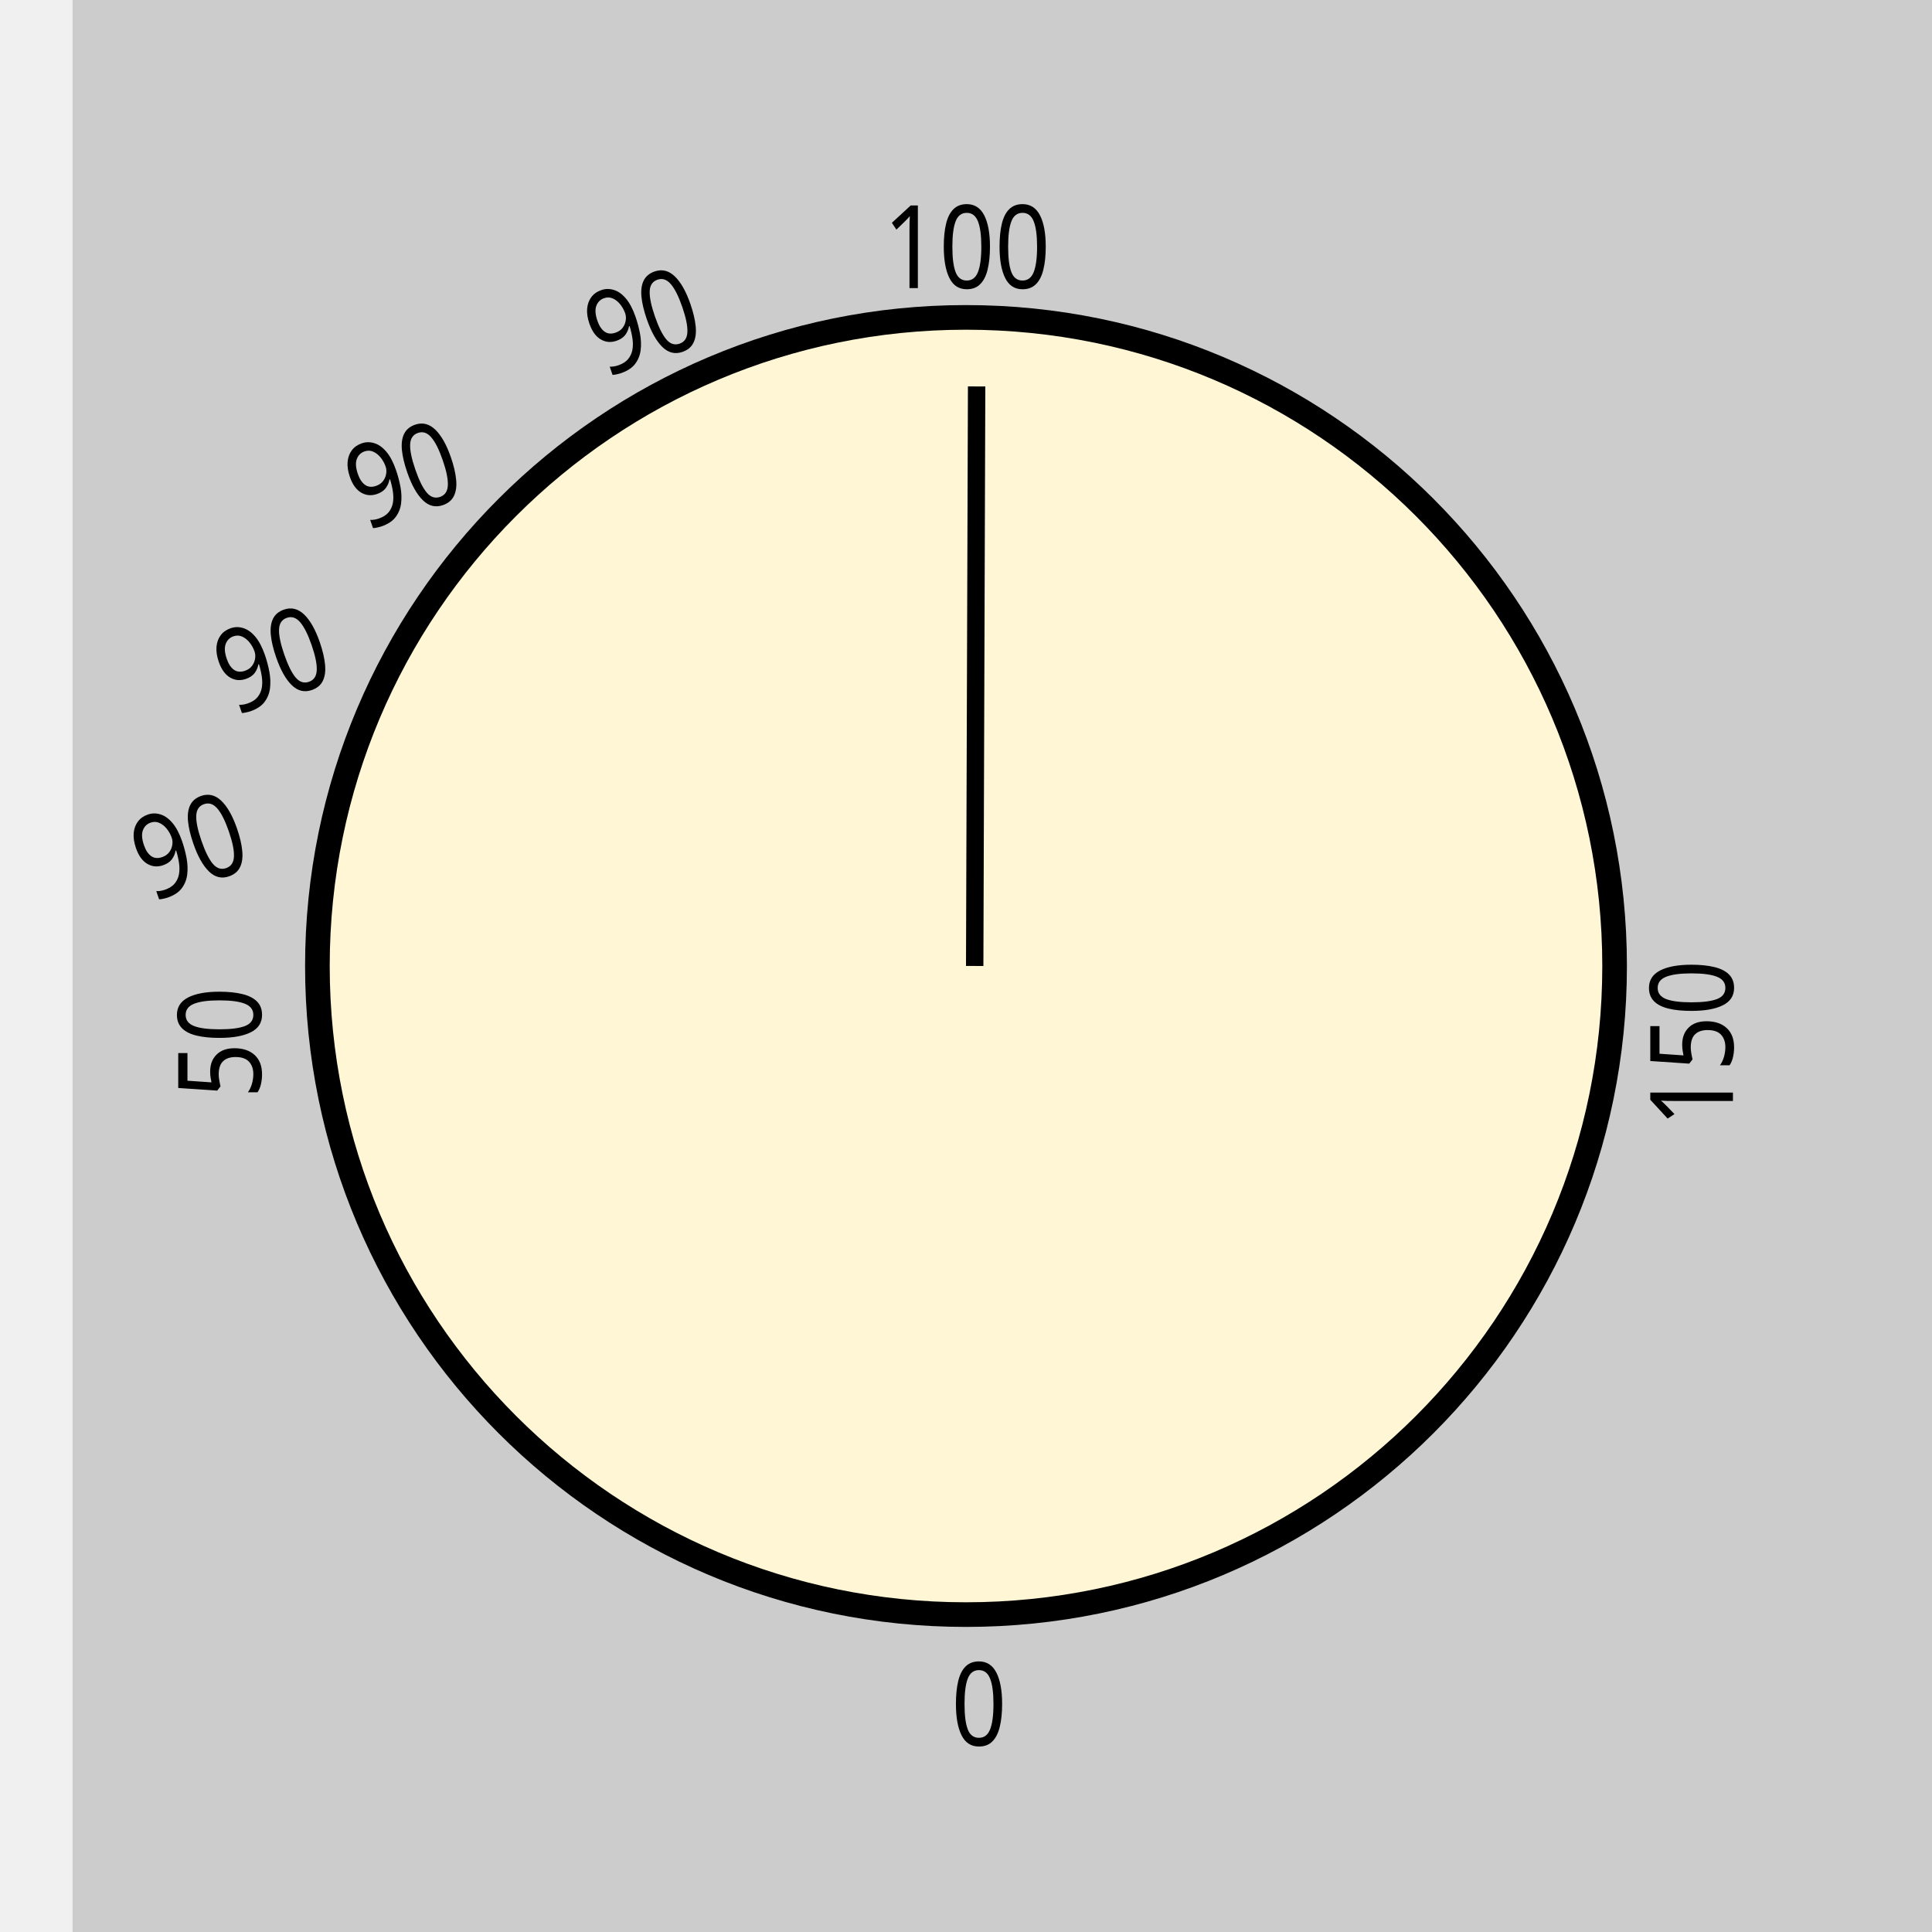
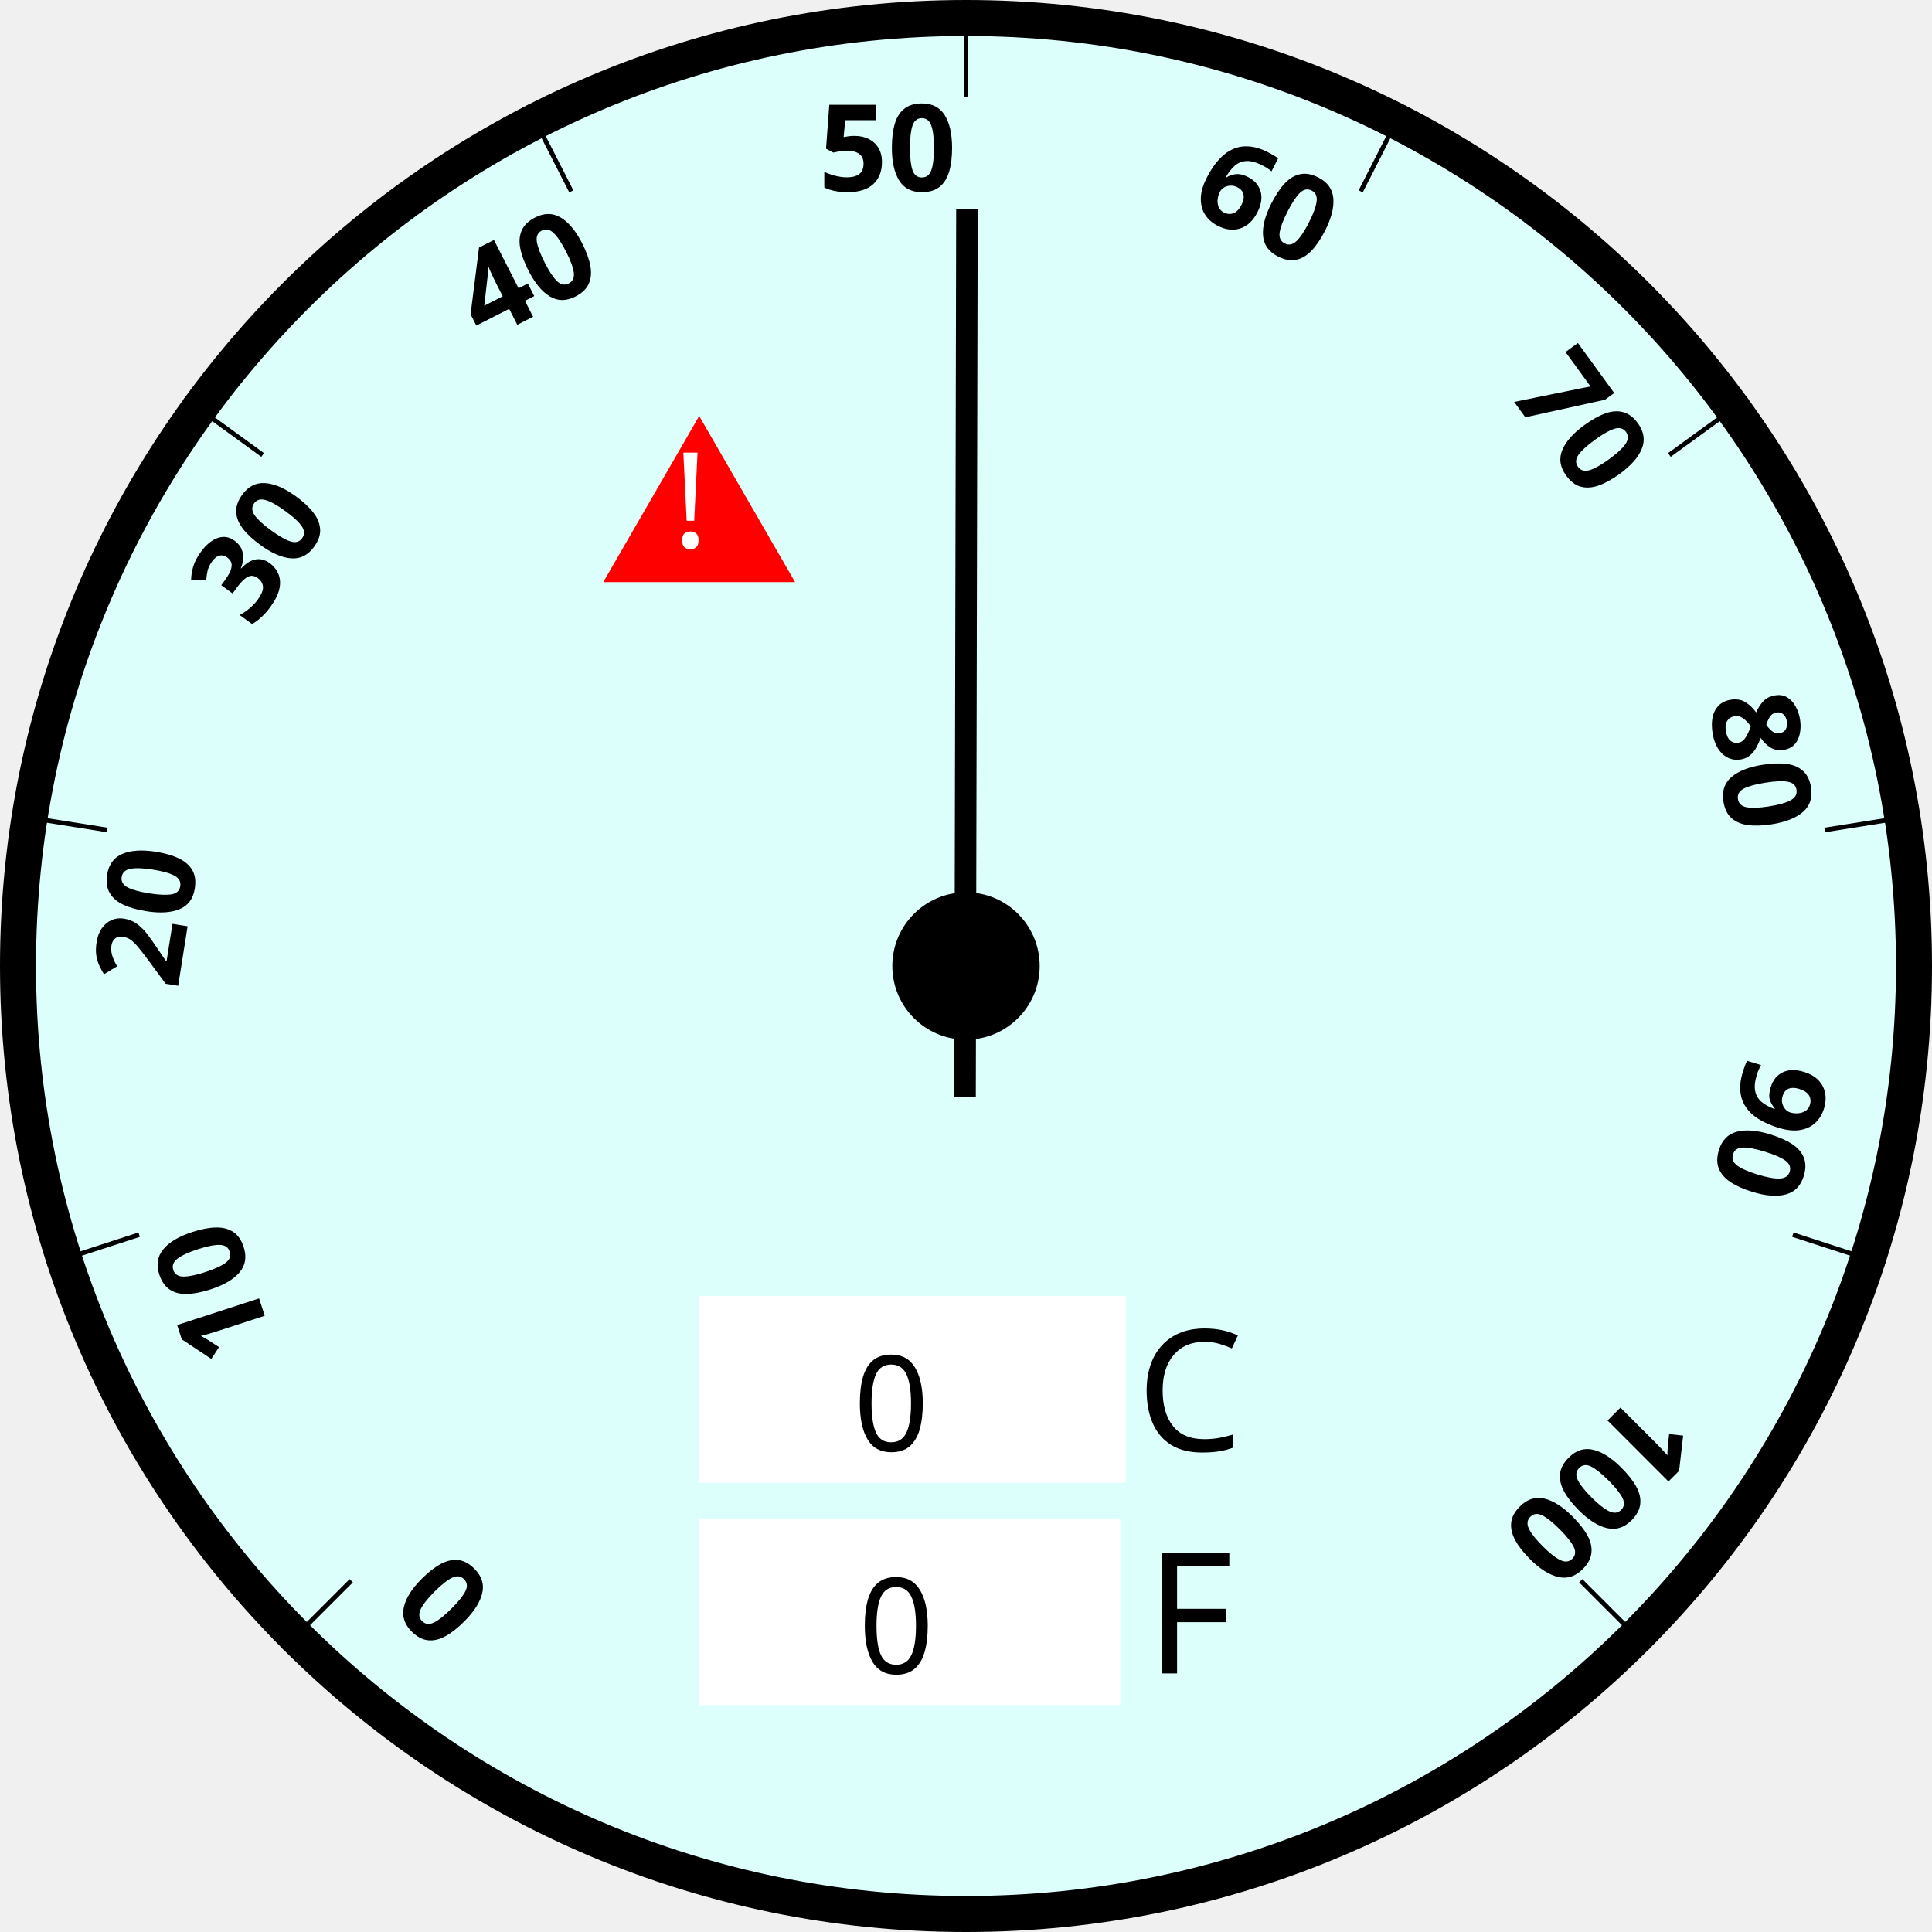
<svg xmlns="http://www.w3.org/2000/svg" width="400" height="400" viewBox="0 0 400 400" id="svg2" version="1.1">
  <defs id="defs4" />
-   <g id="layer1">
-     <rect style="fill:#cccccc;fill-opacity:1;fill-rule:nonzero;stroke:none;stroke-width:4;stroke-linejoin:round;stroke-miterlimit:4;stroke-dasharray:none;stroke-dashoffset:0;stroke-opacity:1" id="rect5974" width="400" height="400" x="15.023" y="0" />
-     <circle style="fill:#fff6d5;fill-opacity:1;fill-rule:nonzero;stroke:#000000;stroke-width:5.1;stroke-linejoin:round;stroke-miterlimit:4;stroke-dasharray:none;stroke-dashoffset:0;stroke-opacity:1" id="path4136" cx="200" cy="200" r="134.286" />
-     <text xml:space="preserve" style="font-style:normal;font-weight:normal;font-size:21.998px;line-height:125%;font-family:sans-serif;letter-spacing:0px;word-spacing:0px;fill:#000000;fill-opacity:1;stroke:none;stroke-width:1px;stroke-linecap:butt;stroke-linejoin:miter;stroke-opacity:1" x="100.693" y="105.366" id="text4182" transform="matrix(0.8671532,-0.3001294,0.3564345,1.029834,0,0)">
-       <tspan id="tspan4184" x="100.693" y="105.366">90</tspan>
+   <g id="layer1" />
+   <g id="gauge">
+     <circle r="196.273" cy="200" cx="200" id="gauge_body" style="fill:#ddfffc;fill-opacity:1;fill-rule:nonzero;stroke:#000000;stroke-width:7.454;stroke-linejoin:round;stroke-miterlimit:4;stroke-dasharray:none;stroke-dashoffset:0;stroke-opacity:1" />
+     <circle r="15.254" cy="200" cx="200" id="centre_point" style="fill:#000000;fill-opacity:1;fill-rule:nonzero;stroke:none;stroke-width:4;stroke-linejoin:round;stroke-miterlimit:4;stroke-dasharray:none;stroke-dashoffset:0;stroke-opacity:1" />
+     <path id="marker0" d="M 58.579,341.421 72.721,327.279" style="fill:none;fill-rule:evenodd;stroke:#000000;stroke-width:0.951px;stroke-linecap:butt;stroke-linejoin:miter;stroke-opacity:1" />
+     <path id="marker1" d="m 9.789,261.803 19.021,-6.18" style="fill:none;fill-rule:evenodd;stroke:#000000;stroke-width:0.951px;stroke-linecap:butt;stroke-linejoin:miter;stroke-opacity:1" />
+     <path id="marker2" d="M 2.462,168.713 22.216,171.842" style="fill:none;fill-rule:evenodd;stroke:#000000;stroke-width:0.951px;stroke-linecap:butt;stroke-linejoin:miter;stroke-opacity:1" />
+     <path id="marker3" d="m 38.197,82.443 16.18,11.756" style="fill:none;fill-rule:evenodd;stroke:#000000;stroke-width:0.951px;stroke-linecap:butt;stroke-linejoin:miter;stroke-opacity:1" />
+     <path id="marker4" d="m 109.202,21.799 9.08,17.82" style="fill:none;fill-rule:evenodd;stroke:#000000;stroke-width:0.951px;stroke-linecap:butt;stroke-linejoin:miter;stroke-opacity:1" />
+     <path id="marker5" d="m 200,0 0,20" style="fill:none;fill-rule:evenodd;stroke:#000000;stroke-width:0.951px;stroke-linecap:butt;stroke-linejoin:miter;stroke-opacity:1" />
+     <path id="marker10" d="M 341.421,341.421 327.279,327.279" style="fill:none;fill-rule:evenodd;stroke:#000000;stroke-width:0.951px;stroke-linecap:butt;stroke-linejoin:miter;stroke-opacity:1" />
+     <path id="marker9" d="m 390.211,261.803 -19.021,-6.18" style="fill:none;fill-rule:evenodd;stroke:#000000;stroke-width:0.951px;stroke-linecap:butt;stroke-linejoin:miter;stroke-opacity:1" />
+     <path id="marker8" d="m 397.538,168.713 -19.754,3.129" style="fill:none;fill-rule:evenodd;stroke:#000000;stroke-width:0.951px;stroke-linecap:butt;stroke-linejoin:miter;stroke-opacity:1" />
+     <path id="marker7" d="M 361.803,82.443 345.623,94.199" style="fill:none;fill-rule:evenodd;stroke:#000000;stroke-width:0.951px;stroke-linecap:butt;stroke-linejoin:miter;stroke-opacity:1" />
+     <path id="marker6" d="m 290.798,21.799 -9.08,17.82" style="fill:none;fill-rule:evenodd;stroke:#000000;stroke-width:0.951px;stroke-linecap:butt;stroke-linejoin:miter;stroke-opacity:1" />
+     <rect y="268.313" x="144.681" height="38.67" width="88.388" id="temp_c_background" style="fill:#ffffff;fill-opacity:1;fill-rule:nonzero;stroke:none;stroke-width:2.051;stroke-linejoin:round;stroke-miterlimit:4;stroke-dasharray:none;stroke-dashoffset:0;stroke-opacity:1" temp_c_background="" />
+     <rect y="314.374" x="144.681" height="38.67" width="87.283" id="temp_f_background" style="fill:#ffffff;fill-opacity:1;fill-rule:nonzero;stroke:none;stroke-width:2.051;stroke-linejoin:round;stroke-miterlimit:4;stroke-dasharray:none;stroke-dashoffset:0;stroke-opacity:1" />
+     <text id="temp_c" y="300.388" x="228.163" style="font-style:normal;font-weight:normal;font-size:27.5px;line-height:125%;font-family:sans-serif;text-align:end;letter-spacing:0px;word-spacing:0px;text-anchor:end;fill:#000000;fill-opacity:1;stroke:none;stroke-width:1px;stroke-linecap:butt;stroke-linejoin:miter;stroke-opacity:1" xml:space="preserve">
+       <tspan y="300.388" x="228.163" id="tspan4168">0</tspan>
    </text>
-     <text xml:space="preserve" style="font-style:normal;font-weight:normal;font-size:21.998px;line-height:125%;font-family:sans-serif;letter-spacing:0px;word-spacing:0px;fill:#000000;fill-opacity:1;stroke:none;stroke-width:1px;stroke-linecap:butt;stroke-linejoin:miter;stroke-opacity:1" x="199.283" y="54.734" id="text4182-4" transform="scale(0.9176232,1.089772)">
-       <tspan id="tspan4184-4" x="199.283" y="54.734">100</tspan>
+     <text id="temp_f" y="346.449" x="229.191" style="font-style:normal;font-weight:normal;font-size:27.5px;line-height:125%;font-family:sans-serif;text-align:end;letter-spacing:0px;word-spacing:0px;text-anchor:end;fill:#000000;fill-opacity:1;stroke:none;stroke-width:1px;stroke-linecap:butt;stroke-linejoin:miter;stroke-opacity:1" xml:space="preserve">
+       <tspan y="346.449" x="229.191" id="tspan4168-2">0</tspan>
    </text>
-     <text xml:space="preserve" style="font-style:normal;font-weight:normal;font-size:21.998px;line-height:125%;font-family:sans-serif;letter-spacing:0px;word-spacing:0px;fill:#000000;fill-opacity:1;stroke:none;stroke-width:1px;stroke-linecap:butt;stroke-linejoin:miter;stroke-opacity:1" x="-247.836" y="49.567" id="text4182-4-6" transform="matrix(0,-0.9176232,1.089772,0,0,0)">
-       <tspan id="tspan4184-4-9" x="-247.836" y="49.567">50</tspan>
+     <text id="c_label" y="300.388" x="235.257" style="font-style:normal;font-weight:normal;font-size:35px;line-height:125%;font-family:sans-serif;letter-spacing:0px;word-spacing:0px;fill:#000000;fill-opacity:1;stroke:none;stroke-width:1px;stroke-linecap:butt;stroke-linejoin:miter;stroke-opacity:1" xml:space="preserve">
+       <tspan y="300.388" x="235.257" id="tspan4168-7">C</tspan>
    </text>
-     <text xml:space="preserve" style="font-style:normal;font-weight:normal;font-size:21.998px;line-height:125%;font-family:sans-serif;letter-spacing:0px;word-spacing:0px;fill:#000000;fill-opacity:1;stroke:none;stroke-width:1px;stroke-linecap:butt;stroke-linejoin:miter;stroke-opacity:1" x="-254.331" y="329.232" id="text4182-4-6-2" transform="matrix(0,-0.9176232,1.089772,0,0,0)">
-       <tspan id="tspan4184-4-9-9" x="-254.331" y="329.232">150</tspan>
+     <text id="f_label" y="346.466" x="237.156" style="font-style:normal;font-weight:normal;font-size:35px;line-height:125%;font-family:sans-serif;letter-spacing:0px;word-spacing:0px;fill:#000000;fill-opacity:1;stroke:none;stroke-width:1px;stroke-linecap:butt;stroke-linejoin:miter;stroke-opacity:1" xml:space="preserve">
+       <tspan y="346.466" x="237.156" id="tspan4168-7-2">F</tspan>
    </text>
-     <text xml:space="preserve" style="font-style:normal;font-weight:normal;font-size:21.998px;line-height:125%;font-family:sans-serif;letter-spacing:0px;word-spacing:0px;fill:#000000;fill-opacity:1;stroke:none;stroke-width:1px;stroke-linecap:butt;stroke-linejoin:miter;stroke-opacity:1" x="38.309" y="117.991" id="text4182-3" transform="matrix(0.8671532,-0.3001294,0.3564345,1.029834,0,0)">
-       <tspan id="tspan4184-6" x="38.309" y="117.991">90</tspan>
+     <g id="no_connection">
+       <path style="fill:#ff0000;fill-opacity:1;fill-rule:nonzero;stroke:none;stroke-width:2.051;stroke-linejoin:round;stroke-miterlimit:4;stroke-dasharray:none;stroke-dashoffset:0;stroke-opacity:1" id="path4230" d="m 164.618,120.525 -39.721,0 19.861,-34.4 z" />
+       <text xml:space="preserve" style="font-style:normal;font-weight:normal;font-size:40px;line-height:125%;font-family:sans-serif;letter-spacing:0px;word-spacing:0px;fill:#000000;fill-opacity:1;stroke:none;stroke-width:1px;stroke-linecap:butt;stroke-linejoin:miter;stroke-opacity:1" x="139.245" y="113.349" id="text4876">
+         <tspan id="tspan4878" x="139.245" y="113.349" style="font-size:27.5px;fill:#ffffff">!</tspan>
+       </text>
+     </g>
+     <text transform="matrix(-0.7071068,-0.7071068,0.7071068,-0.7071068,200,482.8427)" id="label_1" y="39.54" x="199.994" style="font-style:normal;font-variant:normal;font-weight:bold;font-stretch:normal;font-size:25px;line-height:125%;font-family:sans-serif;-inkscape-font-specification:'sans-serif Bold';text-align:center;letter-spacing:0px;word-spacing:0px;text-anchor:middle;fill:#000000;fill-opacity:1;stroke:none;stroke-width:1px;stroke-linecap:butt;stroke-linejoin:miter;stroke-opacity:1" xml:space="preserve">
+       <tspan y="39.54" x="199.994" id="tspan12236">0</tspan>
    </text>
-     <text xml:space="preserve" style="font-style:normal;font-weight:normal;font-size:21.998px;line-height:125%;font-family:sans-serif;letter-spacing:0px;word-spacing:0px;fill:#000000;fill-opacity:1;stroke:none;stroke-width:1px;stroke-linecap:butt;stroke-linejoin:miter;stroke-opacity:1" x="-3.29" y="143.044" id="text4182-8" transform="matrix(0.8671532,-0.3001294,0.3564345,1.029834,0,0)">
-       <tspan id="tspan4184-9" x="-3.29" y="143.044">90</tspan>
+     <text transform="matrix(-0.309017,-0.9510565,0.9510565,-0.309017,71.5921,452.0147)" id="label_2" y="39.54" x="199.994" style="font-style:normal;font-variant:normal;font-weight:bold;font-stretch:normal;font-size:25px;line-height:125%;font-family:sans-serif;-inkscape-font-specification:'sans-serif Bold';text-align:center;letter-spacing:0px;word-spacing:0px;text-anchor:middle;fill:#000000;fill-opacity:1;stroke:none;stroke-width:1px;stroke-linecap:butt;stroke-linejoin:miter;stroke-opacity:1" xml:space="preserve">
+       <tspan y="39.54" x="199.994" id="tspan40">10</tspan>
    </text>
-     <text xml:space="preserve" style="font-style:normal;font-weight:normal;font-size:21.998px;line-height:125%;font-family:sans-serif;letter-spacing:0px;word-spacing:0px;fill:#000000;fill-opacity:1;stroke:none;stroke-width:1px;stroke-linecap:butt;stroke-linejoin:miter;stroke-opacity:1" x="-34.693" y="171.346" id="text4182-1" transform="matrix(0.8671532,-0.3001294,0.3564345,1.029834,0,0)">
-       <tspan id="tspan4184-3" x="-34.693" y="171.346">90</tspan>
+     <text transform="matrix(0.1564345,-0.9876883,0.9876883,0.1564345,-28.82456,366.2508)" id="label_3" y="39.54" x="199.994" style="font-style:normal;font-variant:normal;font-weight:bold;font-stretch:normal;font-size:25px;line-height:125%;font-family:sans-serif;-inkscape-font-specification:'sans-serif Bold';text-align:center;letter-spacing:0px;word-spacing:0px;text-anchor:middle;fill:#000000;fill-opacity:1;stroke:none;stroke-width:1px;stroke-linecap:butt;stroke-linejoin:miter;stroke-opacity:1" xml:space="preserve">
+       <tspan y="39.54" x="199.994" id="tspan43">20</tspan>
    </text>
-     <path style="fill:none;fill-rule:evenodd;stroke:#000000;stroke-width:3.601;stroke-linecap:butt;stroke-linejoin:miter;stroke-miterlimit:4;stroke-dasharray:none;stroke-opacity:1" d="M 201.8,199.994 202.2,80.007" id="needle" />
-     <text xml:space="preserve" style="font-style:normal;font-weight:normal;font-size:21.998px;line-height:125%;font-family:sans-serif;letter-spacing:0px;word-spacing:0px;fill:#000000;fill-opacity:1;stroke:none;stroke-width:1px;stroke-linecap:butt;stroke-linejoin:miter;stroke-opacity:1" x="214.606" y="331.593" id="text4182-4-1" transform="scale(0.9176232,1.089772)">
-       <tspan id="tspan4184-4-3" x="214.606" y="331.593">0</tspan>
+     <text transform="matrix(0.5877853,-0.809017,0.809017,0.5877853,-79.36045,244.2464)" id="label_4" y="39.54" x="199.994" style="font-style:normal;font-variant:normal;font-weight:bold;font-stretch:normal;font-size:25px;line-height:125%;font-family:sans-serif;-inkscape-font-specification:'sans-serif Bold';text-align:center;letter-spacing:0px;word-spacing:0px;text-anchor:middle;fill:#000000;fill-opacity:1;stroke:none;stroke-width:1px;stroke-linecap:butt;stroke-linejoin:miter;stroke-opacity:1" xml:space="preserve">
+       <tspan y="39.54" x="199.994" id="tspan46">30</tspan>
    </text>
+     <text transform="matrix(0.8910065,-0.4539905,0.4539905,0.8910065,-68.9994,112.5968)" id="label_5" y="39.54" x="199.994" style="font-style:normal;font-variant:normal;font-weight:bold;font-stretch:normal;font-size:25px;line-height:125%;font-family:sans-serif;-inkscape-font-specification:'sans-serif Bold';text-align:center;letter-spacing:0px;word-spacing:0px;text-anchor:middle;fill:#000000;fill-opacity:1;stroke:none;stroke-width:1px;stroke-linecap:butt;stroke-linejoin:miter;stroke-opacity:1" xml:space="preserve">
+       <tspan y="39.54" x="199.994" id="tspan49">40</tspan>
+     </text>
+     <text id="label_6" y="39.54" x="199.994" style="font-style:normal;font-variant:normal;font-weight:bold;font-stretch:normal;font-size:25px;line-height:125%;font-family:sans-serif;-inkscape-font-specification:'sans-serif Bold';text-align:center;letter-spacing:0px;word-spacing:0px;text-anchor:middle;fill:#000000;fill-opacity:1;stroke:none;stroke-width:1px;stroke-linecap:butt;stroke-linejoin:miter;stroke-opacity:1" xml:space="preserve">
+       <tspan y="39.54" x="199.994" id="tspan52">50</tspan>
+     </text>
+     <text transform="matrix(0.8910065,0.4539905,-0.4539905,0.8910065,112.5968,-68.9994)" id="label_7" y="39.54" x="199.994" style="font-style:normal;font-variant:normal;font-weight:bold;font-stretch:normal;font-size:25px;line-height:125%;font-family:sans-serif;-inkscape-font-specification:'sans-serif Bold';text-align:center;letter-spacing:0px;word-spacing:0px;text-anchor:middle;fill:#000000;fill-opacity:1;stroke:none;stroke-width:1px;stroke-linecap:butt;stroke-linejoin:miter;stroke-opacity:1" xml:space="preserve">
+       <tspan y="39.54" x="199.994" id="tspan55">60</tspan>
+     </text>
+     <text transform="matrix(0.5877853,0.809017,-0.809017,0.5877853,244.2464,-79.36045)" id="label_8" y="39.54" x="199.994" style="font-style:normal;font-variant:normal;font-weight:bold;font-stretch:normal;font-size:25px;line-height:125%;font-family:sans-serif;-inkscape-font-specification:'sans-serif Bold';text-align:center;letter-spacing:0px;word-spacing:0px;text-anchor:middle;fill:#000000;fill-opacity:1;stroke:none;stroke-width:1px;stroke-linecap:butt;stroke-linejoin:miter;stroke-opacity:1" xml:space="preserve">
+       <tspan y="39.54" x="199.994" id="tspan58">70</tspan>
+     </text>
+     <text transform="matrix(0.1564345,0.9876883,-0.9876883,0.1564345,366.2508,-28.82456)" id="label_9" y="39.54" x="199.994" style="font-style:normal;font-variant:normal;font-weight:bold;font-stretch:normal;font-size:25px;line-height:125%;font-family:sans-serif;-inkscape-font-specification:'sans-serif Bold';text-align:center;letter-spacing:0px;word-spacing:0px;text-anchor:middle;fill:#000000;fill-opacity:1;stroke:none;stroke-width:1px;stroke-linecap:butt;stroke-linejoin:miter;stroke-opacity:1" xml:space="preserve">
+       <tspan y="39.54" x="199.994" id="tspan61">80</tspan>
+     </text>
+     <text transform="matrix(-0.2923717,0.9563048,-0.9563048,-0.2923717,449.7353,67.21339)" id="label_10" y="39.54" x="199.994" style="font-style:normal;font-variant:normal;font-weight:bold;font-stretch:normal;font-size:25px;line-height:125%;font-family:sans-serif;-inkscape-font-specification:'sans-serif Bold';text-align:center;letter-spacing:0px;word-spacing:0px;text-anchor:middle;fill:#000000;fill-opacity:1;stroke:none;stroke-width:1px;stroke-linecap:butt;stroke-linejoin:miter;stroke-opacity:1" xml:space="preserve">
+       <tspan y="39.54" x="199.994" id="tspan64">90</tspan>
+     </text>
+     <text transform="matrix(-0.7071068,0.7071068,-0.7071068,-0.7071068,482.8427,200)" id="label_11" y="39.54" x="199.994" style="font-style:normal;font-variant:normal;font-weight:bold;font-stretch:normal;font-size:25px;line-height:125%;font-family:sans-serif;-inkscape-font-specification:'sans-serif Bold';text-align:center;letter-spacing:0px;word-spacing:0px;text-anchor:middle;fill:#000000;fill-opacity:1;stroke:none;stroke-width:1px;stroke-linecap:butt;stroke-linejoin:miter;stroke-opacity:1" xml:space="preserve">
+       <tspan y="39.54" x="199.994" id="tspan67">100</tspan>
+     </text>
+     <path id="needle" d="M 199.803,227.14 200.197,43.243" style="fill:none;fill-rule:evenodd;stroke:#000000;stroke-width:4.457;stroke-linecap:butt;stroke-linejoin:miter;stroke-miterlimit:4;stroke-dasharray:none;stroke-opacity:1" />
  </g>
</svg>
